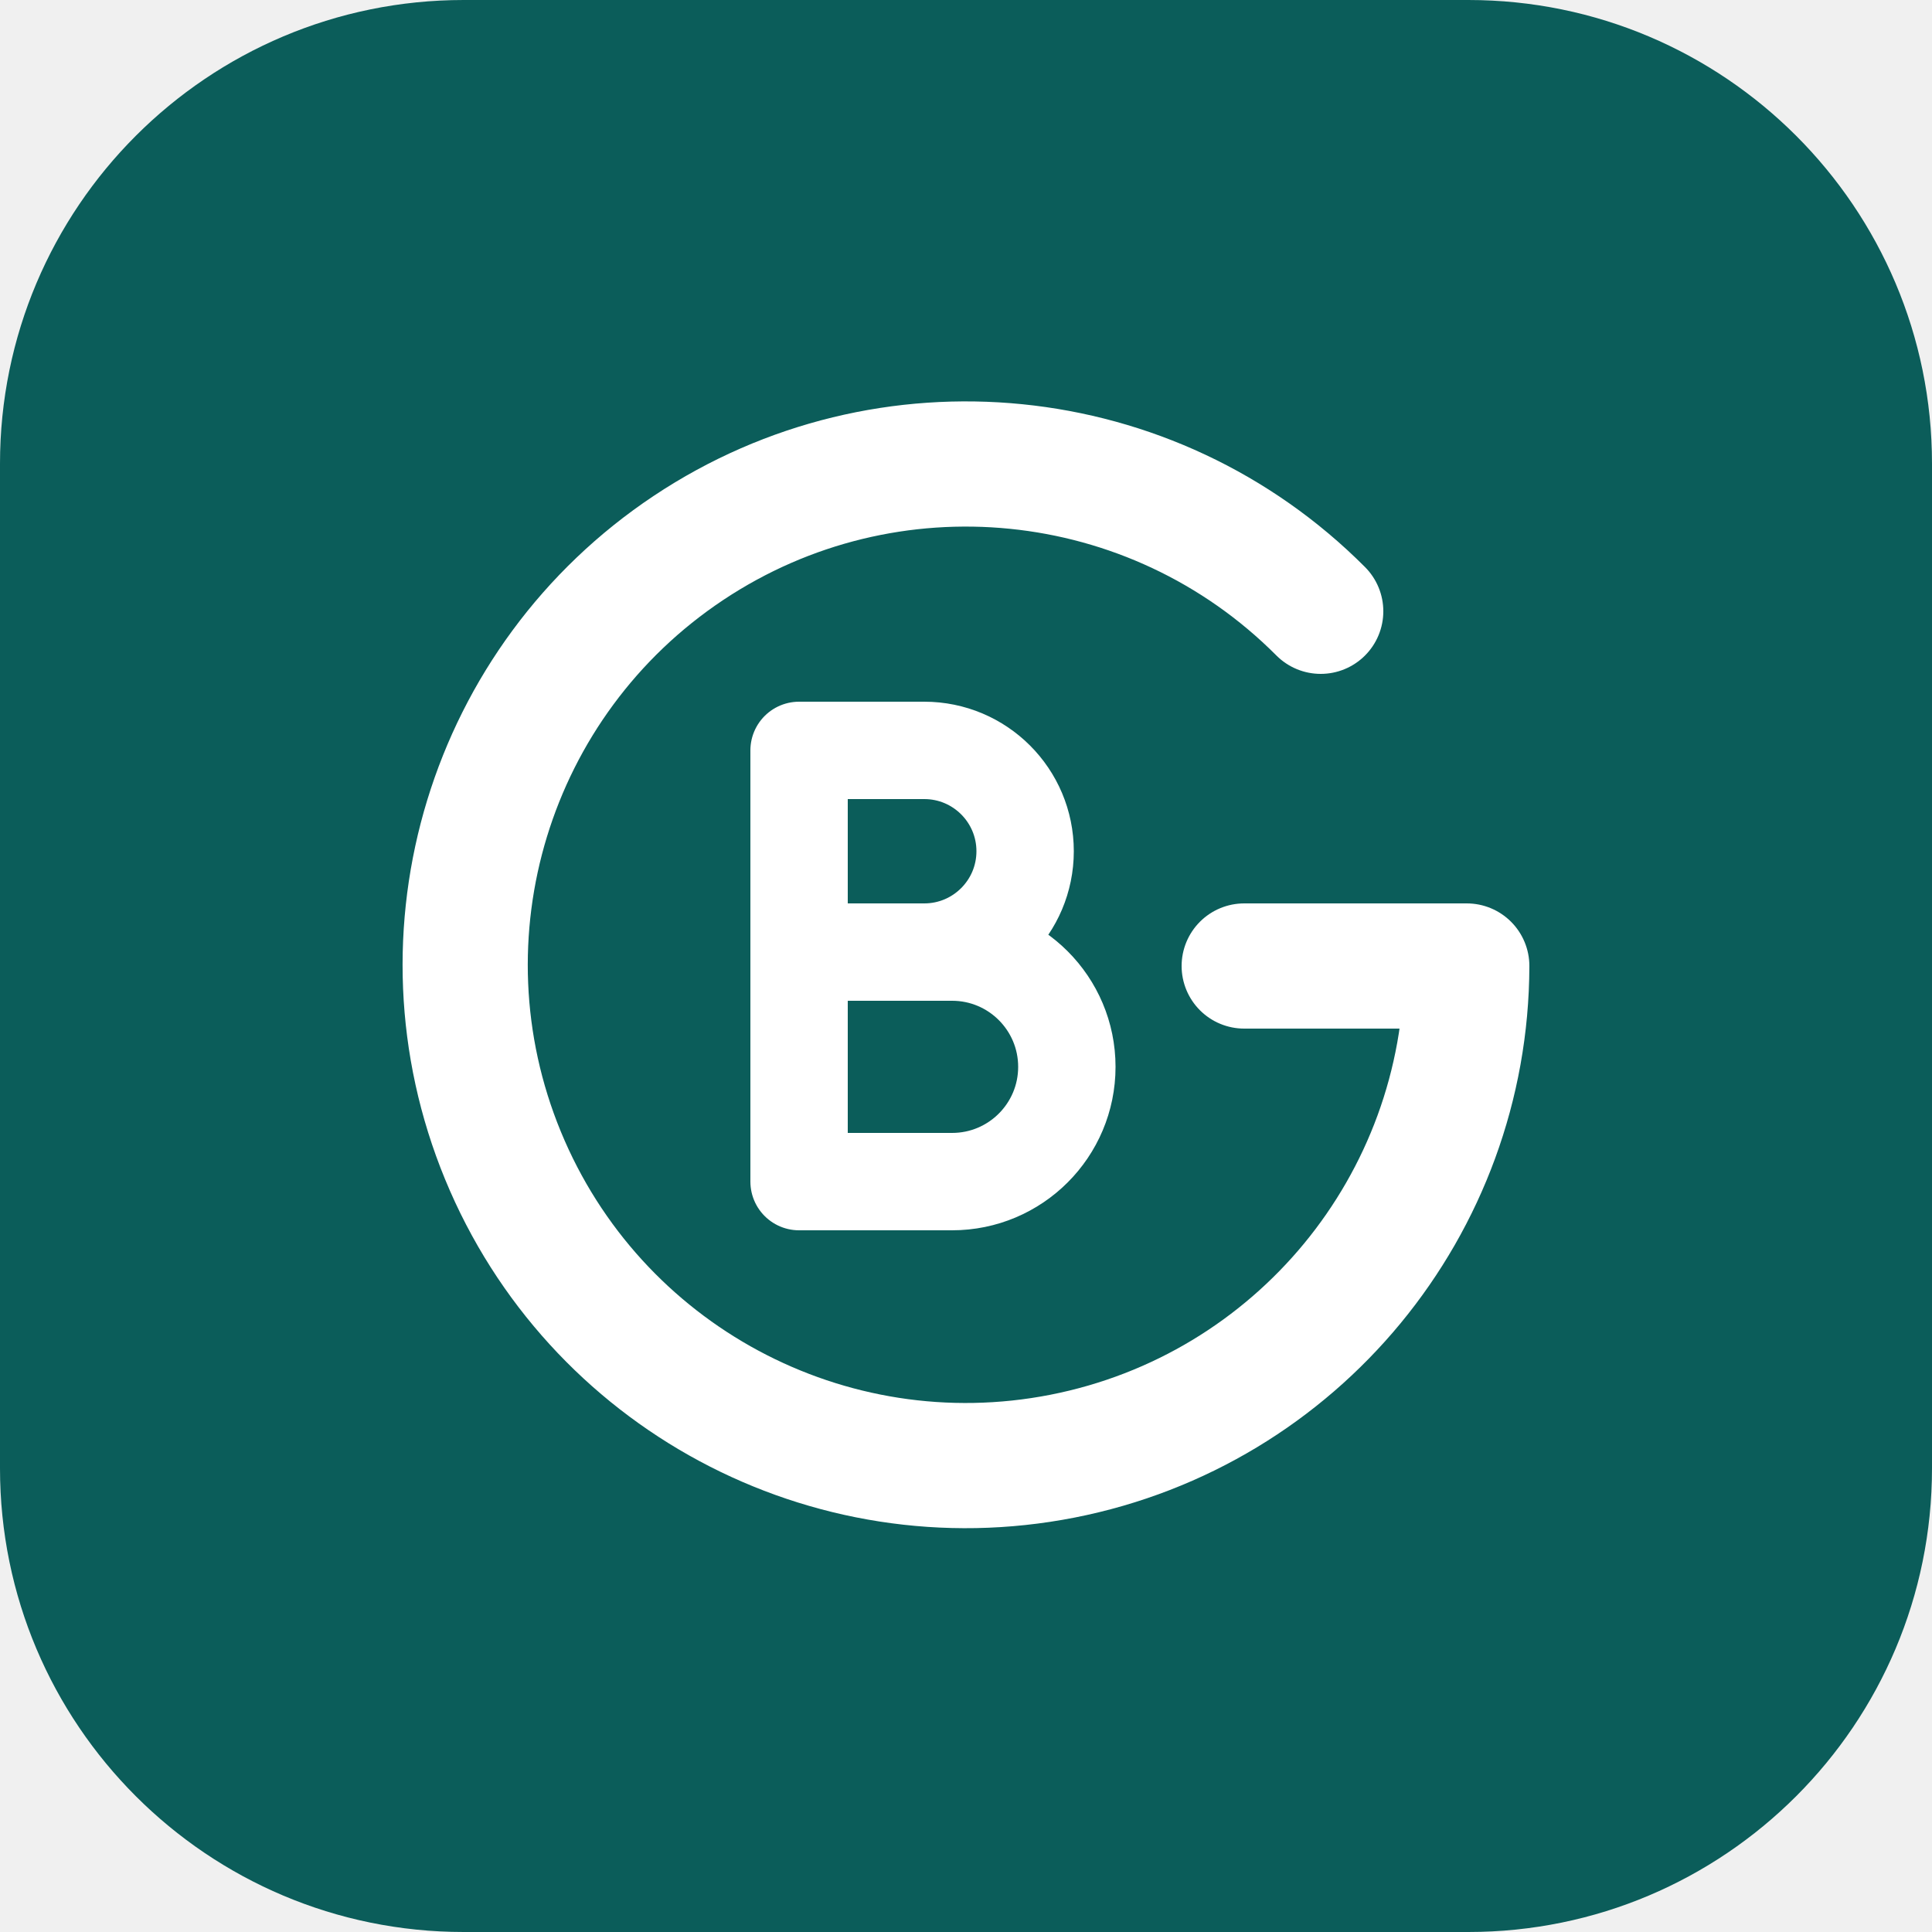
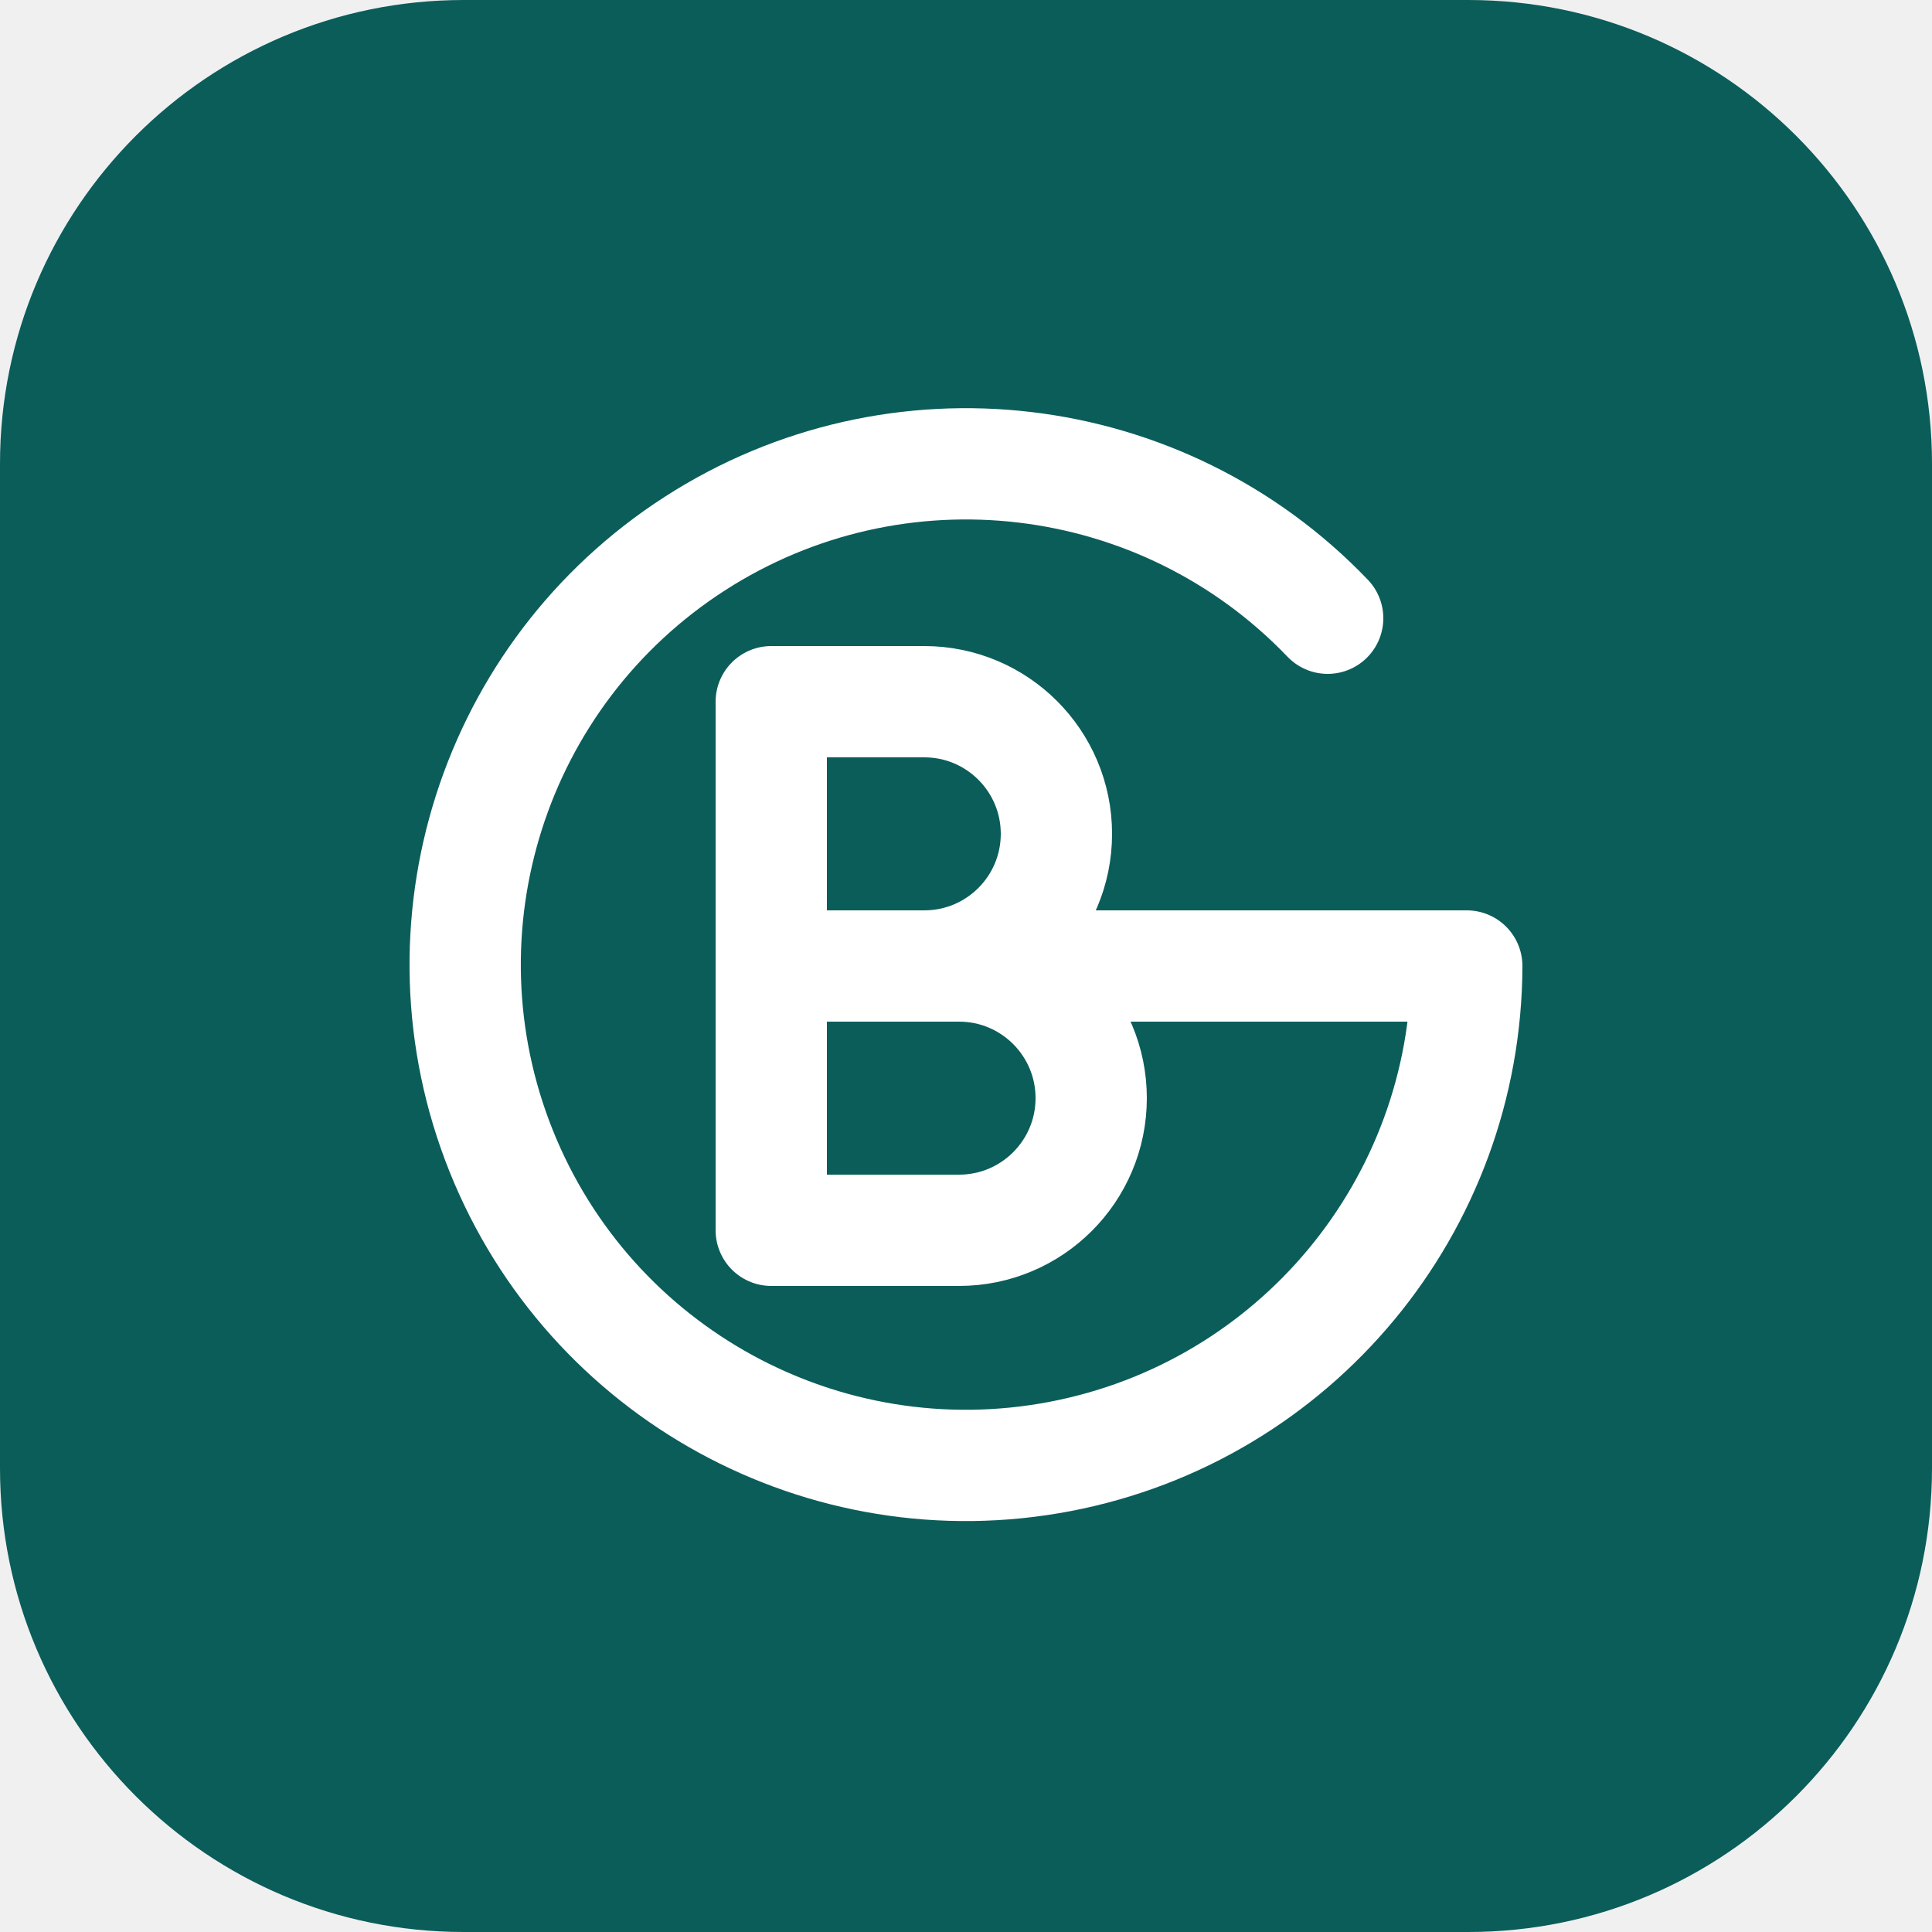
<svg xmlns="http://www.w3.org/2000/svg" width="100" height="100" viewBox="0 0 100 100">
  <rect width="100" height="100" rx="24" fill="#0b5d5a" />
  <g transform="translate(14 14) scale(0.72)">
-     <path d="M75.5,24.5 A36,36 0 1 0 86,50 L70,50" fill="none" stroke="#ffffff" stroke-width="9" stroke-linecap="round" stroke-linejoin="round" />
-     <path d="M38,34.5 V65.5 M38,34.5 H47 a7.25,7.25 0 0 1 0,14.5 H38 M38,49.0 H49 a8.25,8.25 0 0 1 0,16.5 H38" fill="none" stroke="#ffffff" stroke-width="7" stroke-linecap="round" stroke-linejoin="round" />
+     <path d="M76,25 A36,36 0 1 0 86,50 L57,50" fill="none" stroke="#ffffff" stroke-width="8" stroke-linecap="round" stroke-linejoin="round" />
+     <path d="M36,31 V69 M36,31 H47 a9.5,9.5 0 0 1 0,19 H36 M47,50 H49.5 a9.5,9.5 0 0 1 0,19 H36" fill="none" stroke="#ffffff" stroke-width="8" stroke-linecap="round" stroke-linejoin="round" />
  </g>
</svg>
